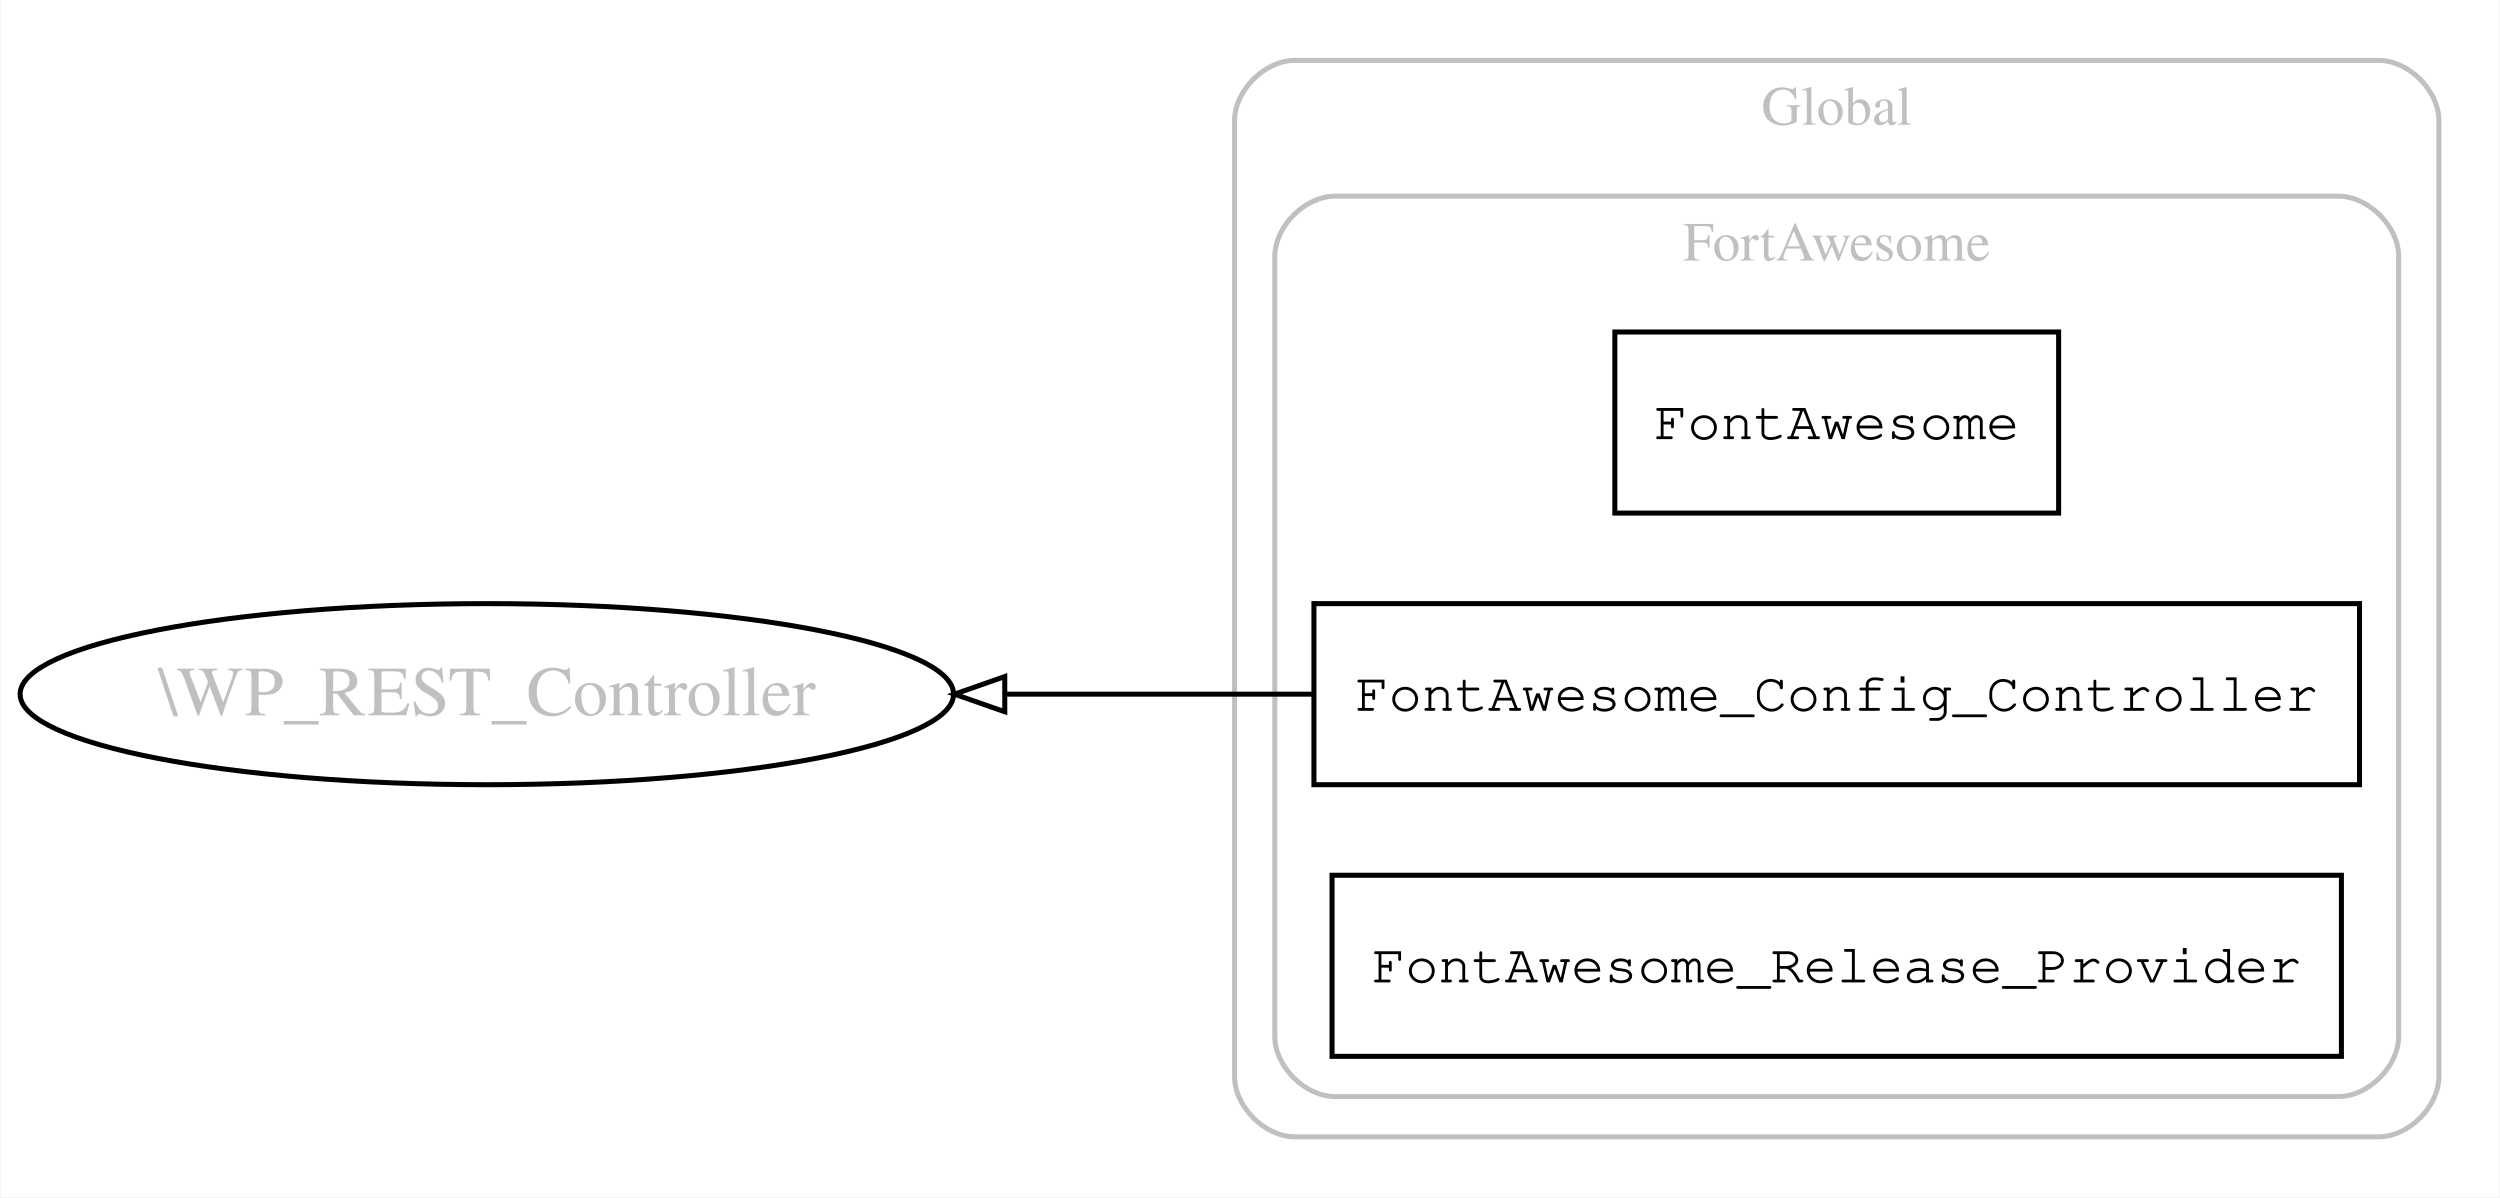
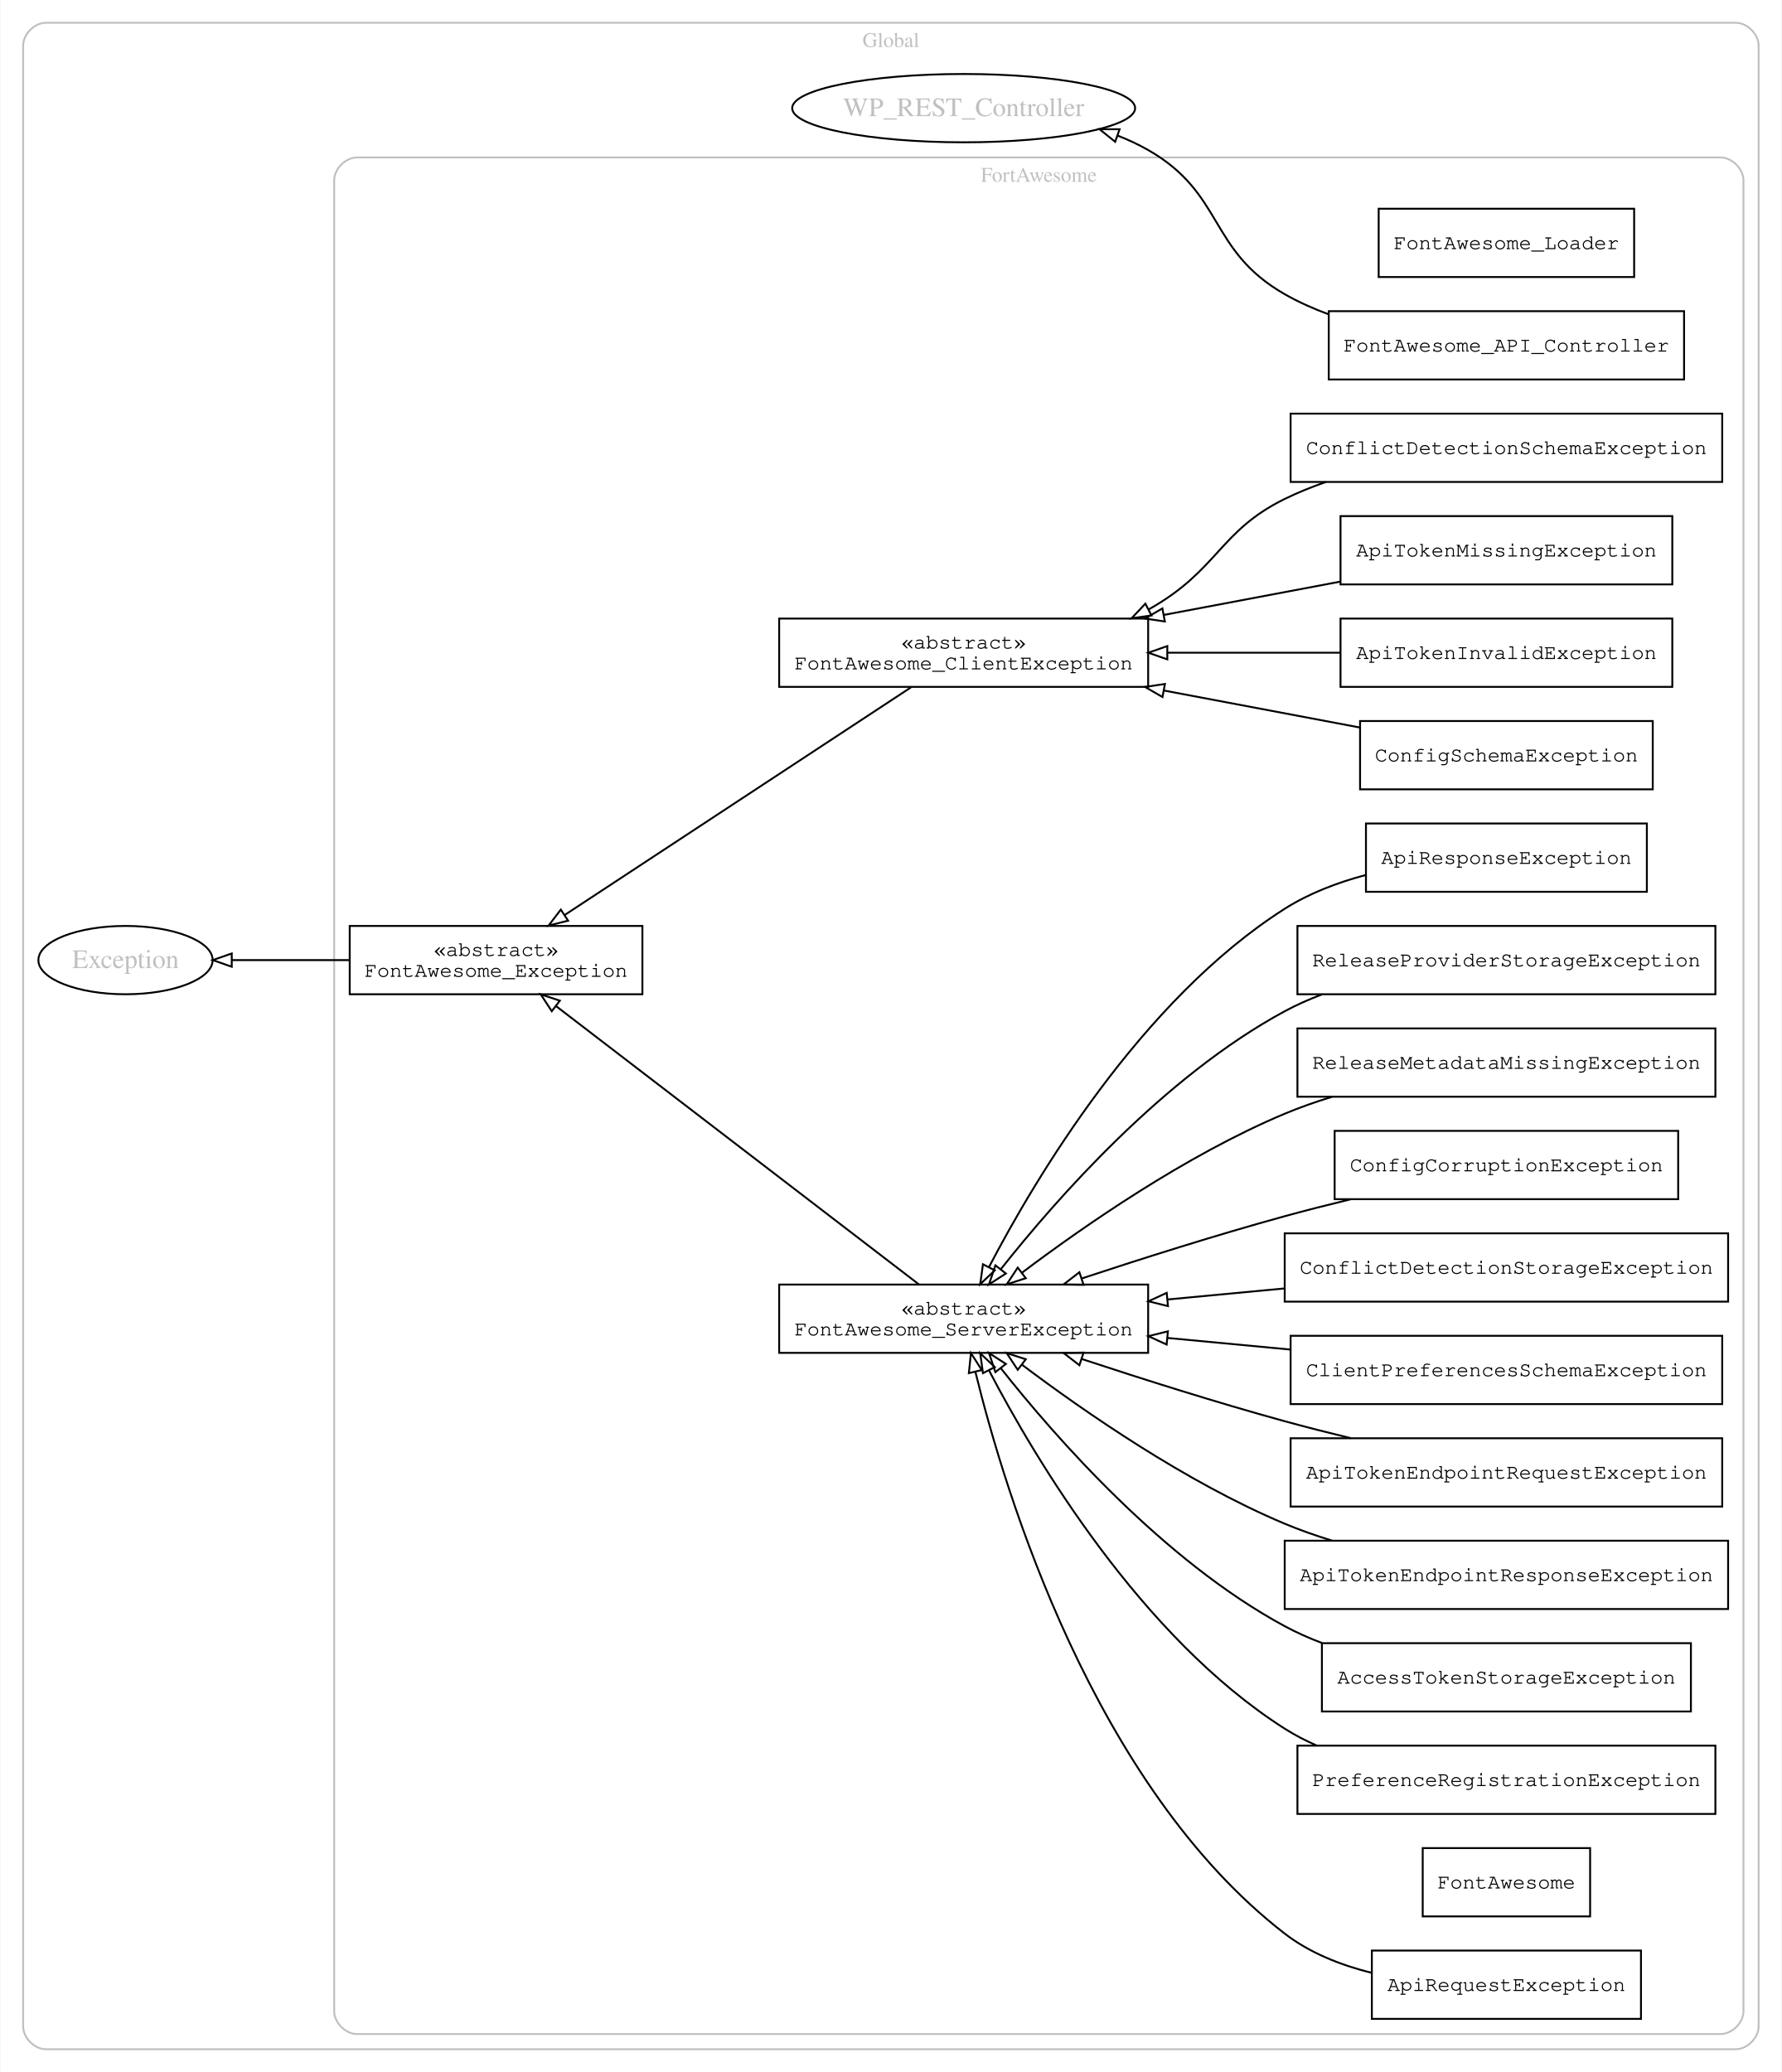
- <svg xmlns="http://www.w3.org/2000/svg" width="497pt" height="238pt" viewBox="0.00 0.00 496.72 238.00">
-   <g id="graph0" class="graph" transform="scale(1 1) rotate(0) translate(4 234)">
-     <polygon fill="#ffffff" stroke="transparent" points="-4,4 -4,-234 492.717,-234 492.717,4 -4,4" />
+ <svg xmlns="http://www.w3.org/2000/svg" width="939pt" height="1092pt" viewBox="0.00 0.00 938.61 1092.00">
+   <g id="graph0" class="graph" transform="scale(1 1) rotate(0) translate(4 1088)">
+     <polygon fill="#ffffff" stroke="transparent" points="-4,4 -4,-1088 934.607,-1088 934.607,4 -4,4" />
    <g id="clust1" class="cluster">
-       <path fill="none" stroke="#c0c0c0" d="M253.286,-8C253.286,-8 468.717,-8 468.717,-8 474.717,-8 480.717,-14 480.717,-20 480.717,-20 480.717,-210 480.717,-210 480.717,-216 474.717,-222 468.717,-222 468.717,-222 253.286,-222 253.286,-222 247.286,-222 241.286,-216 241.286,-210 241.286,-210 241.286,-20 241.286,-20 241.286,-14 247.286,-8 253.286,-8" />
-       <text text-anchor="middle" x="361.002" y="-209.2" font-family="Times,serif" font-size="11.00" fill="#c0c0c0">Global</text>
+       <path fill="none" stroke="#c0c0c0" d="M20,-8C20,-8 910.607,-8 910.607,-8 916.607,-8 922.607,-14 922.607,-20 922.607,-20 922.607,-1064 922.607,-1064 922.607,-1070 916.607,-1076 910.607,-1076 910.607,-1076 20,-1076 20,-1076 14,-1076 8,-1070 8,-1064 8,-1064 8,-20 8,-20 8,-14 14,-8 20,-8" />
+       <text text-anchor="middle" x="465.303" y="-1063.2" font-family="Times,serif" font-size="11.00" fill="#c0c0c0">Global</text>
    </g>
    <g id="clust2" class="cluster">
-       <path fill="none" stroke="#c0c0c0" d="M261.286,-16C261.286,-16 460.717,-16 460.717,-16 466.717,-16 472.717,-22 472.717,-28 472.717,-28 472.717,-183 472.717,-183 472.717,-189 466.717,-195 460.717,-195 460.717,-195 261.286,-195 261.286,-195 255.286,-195 249.286,-189 249.286,-183 249.286,-183 249.286,-28 249.286,-28 249.286,-22 255.286,-16 261.286,-16" />
-       <text text-anchor="middle" x="361.002" y="-182.2" font-family="Times,serif" font-size="11.00" fill="#c0c0c0">FortAwesome</text>
+       <path fill="none" stroke="#c0c0c0" d="M183.92,-16C183.92,-16 902.607,-16 902.607,-16 908.607,-16 914.607,-22 914.607,-28 914.607,-28 914.607,-993 914.607,-993 914.607,-999 908.607,-1005 902.607,-1005 902.607,-1005 183.92,-1005 183.92,-1005 177.92,-1005 171.92,-999 171.92,-993 171.92,-993 171.92,-28 171.92,-28 171.92,-22 177.92,-16 183.92,-16" />
+       <text text-anchor="middle" x="543.264" y="-992.2" font-family="Times,serif" font-size="11.00" fill="#c0c0c0">FortAwesome</text>
    </g>
    <g id="node1" class="node">
-       <polygon fill="none" stroke="#000000" points="405.114,-168 316.889,-168 316.889,-132 405.114,-132 405.114,-168" />
-       <text text-anchor="middle" x="361.002" y="-146.7" font-family="Courier,monospace" font-size="11.00" fill="#000000">FontAwesome</text>
+       <polygon fill="none" stroke="#000000" points="857.009,-978 722.37,-978 722.37,-942 857.009,-942 857.009,-978" />
+       <text text-anchor="middle" x="789.689" y="-956.7" font-family="Courier,monospace" font-size="11.00" fill="#000000">FontAwesome_Loader</text>
    </g>
    <g id="node2" class="node">
-       <polygon fill="none" stroke="#000000" points="464.933,-114 257.07,-114 257.07,-78 464.933,-78 464.933,-114" />
-       <text text-anchor="middle" x="361.002" y="-92.7" font-family="Courier,monospace" font-size="11.00" fill="#000000">FontAwesome_Config_Controller</text>
+       <polygon fill="none" stroke="#000000" points="334.354,-600 180.108,-600 180.108,-564 334.354,-564 334.354,-600" />
+       <text text-anchor="start" x="224.226" y="-584.2" font-family="Courier,monospace" font-size="11.00" fill="#000000">«abstract»</text>
+       <text text-anchor="start" x="187.92" y="-573.2" font-family="Courier,monospace" font-size="11.00" fill="#000000">FontAwesome_Exception</text>
+     </g>
+     <g id="node22" class="node">
+       <ellipse fill="none" stroke="#000000" cx="61.96" cy="-582" rx="45.92" ry="18" />
+       <text text-anchor="middle" x="61.96" y="-577.8" font-family="Times,serif" font-size="14.00" fill="#c0c0c0">Exception</text>
+     </g>
+     <g id="edge1" class="edge">
+       <path fill="none" stroke="#000000" d="M180.055,-582C159.362,-582 137.384,-582 118.071,-582" />
+       <polygon fill="none" stroke="#000000" points="117.939,-578.5 107.939,-582 117.939,-585.5 117.939,-578.5" />
+     </g>
+     <g id="node3" class="node">
+       <polygon fill="none" stroke="#000000" points="600.886,-411 406.428,-411 406.428,-375 600.886,-375 600.886,-411" />
+       <text text-anchor="start" x="470.652" y="-395.2" font-family="Courier,monospace" font-size="11.00" fill="#000000">«abstract»</text>
+       <text text-anchor="start" x="414.543" y="-384.2" font-family="Courier,monospace" font-size="11.00" fill="#000000">FontAwesome_ServerException</text>
+     </g>
+     <g id="edge2" class="edge">
+       <path fill="none" stroke="#000000" d="M480.029,-411.122C435.502,-445.272 339.153,-519.169 289.008,-557.628" />
+       <polygon fill="none" stroke="#000000" points="286.593,-555.07 280.788,-563.933 290.853,-560.624 286.593,-555.07" />
    </g>
    <g id="node4" class="node">
-       <ellipse fill="none" stroke="#000000" cx="92.643" cy="-96" rx="92.786" ry="18" />
-       <text text-anchor="middle" x="92.643" y="-91.8" font-family="Times,serif" font-size="14.00" fill="#c0c0c0">\WP_REST_Controller</text>
+       <polygon fill="none" stroke="#000000" points="600.886,-762 406.428,-762 406.428,-726 600.886,-726 600.886,-762" />
+       <text text-anchor="start" x="470.652" y="-746.2" font-family="Courier,monospace" font-size="11.00" fill="#000000">«abstract»</text>
+       <text text-anchor="start" x="414.543" y="-735.2" font-family="Courier,monospace" font-size="11.00" fill="#000000">FontAwesome_ClientException</text>
    </g>
-     <g id="edge1" class="edge">
-       <path fill="none" stroke="#000000" d="M257.247,-96C237.059,-96 215.901,-96 195.735,-96" />
-       <polygon fill="none" stroke="#000000" points="195.608,-92.5 185.607,-96 195.607,-99.5 195.608,-92.5" />
+     <g id="edge3" class="edge">
+       <path fill="none" stroke="#000000" d="M475.868,-725.731C431.102,-696.302 343.035,-638.407 293.422,-605.792" />
+       <polygon fill="none" stroke="#000000" points="295.198,-602.77 284.919,-600.202 291.352,-608.62 295.198,-602.77" />
    </g>
-     <g id="node3" class="node">
-       <polygon fill="none" stroke="#000000" points="461.332,-60 260.671,-60 260.671,-24 461.332,-24 461.332,-60" />
-       <text text-anchor="middle" x="361.002" y="-38.7" font-family="Courier,monospace" font-size="11.00" fill="#000000">FontAwesome_Release_Provider</text>
+     <g id="node5" class="node">
+       <polygon fill="none" stroke="#000000" points="877.116,-816 702.263,-816 702.263,-780 877.116,-780 877.116,-816" />
+       <text text-anchor="middle" x="789.689" y="-794.7" font-family="Courier,monospace" font-size="11.00" fill="#000000">ApiTokenMissingException</text>
+     </g>
+     <g id="edge4" class="edge">
+       <path fill="none" stroke="#000000" d="M702.316,-781.505C672.889,-775.949 639.739,-769.691 609.071,-763.901" />
+       <polygon fill="none" stroke="#000000" points="609.685,-760.455 599.209,-762.039 608.386,-767.334 609.685,-760.455" />
+     </g>
+     <g id="node6" class="node">
+       <polygon fill="none" stroke="#000000" points="903.424,-330 675.955,-330 675.955,-294 903.424,-294 903.424,-330" />
+       <text text-anchor="middle" x="789.689" y="-308.7" font-family="Courier,monospace" font-size="11.00" fill="#000000">ApiTokenEndpointRequestException</text>
+     </g>
+     <g id="edge5" class="edge">
+       <path fill="none" stroke="#000000" d="M707.707,-330.032C695.944,-332.881 684.021,-335.911 672.771,-339 637.084,-348.801 597.668,-361.288 565.873,-371.785" />
+       <polygon fill="none" stroke="#000000" points="564.652,-368.503 556.263,-374.974 566.856,-375.146 564.652,-368.503" />
+     </g>
+     <g id="node7" class="node">
+       <polygon fill="none" stroke="#000000" points="877.116,-762 702.263,-762 702.263,-726 877.116,-726 877.116,-762" />
+       <text text-anchor="middle" x="789.689" y="-740.7" font-family="Courier,monospace" font-size="11.00" fill="#000000">ApiTokenInvalidException</text>
+     </g>
+     <g id="edge6" class="edge">
+       <path fill="none" stroke="#000000" d="M702.316,-744C673.533,-744 641.188,-744 611.088,-744" />
+       <polygon fill="none" stroke="#000000" points="610.975,-740.5 600.975,-744 610.975,-747.5 610.975,-740.5" />
+     </g>
+     <g id="node8" class="node">
+       <polygon fill="none" stroke="#000000" points="906.525,-276 672.854,-276 672.854,-240 906.525,-240 906.525,-276" />
+       <text text-anchor="middle" x="789.689" y="-254.7" font-family="Courier,monospace" font-size="11.00" fill="#000000">ApiTokenEndpointResponseException</text>
+     </g>
+     <g id="edge7" class="edge">
+       <path fill="none" stroke="#000000" d="M697.781,-276.05C689.202,-278.68 680.742,-281.652 672.771,-285 620.88,-306.795 567.13,-344.096 534.534,-368.65" />
+       <polygon fill="none" stroke="#000000" points="532.154,-366.063 526.319,-374.907 536.395,-371.632 532.154,-366.063" />
+     </g>
+     <g id="node9" class="node">
+       <polygon fill="none" stroke="#000000" points="886.918,-222 692.46,-222 692.46,-186 886.918,-186 886.918,-222" />
+       <text text-anchor="middle" x="789.689" y="-200.7" font-family="Courier,monospace" font-size="11.00" fill="#000000">AccessTokenStorageException</text>
+     </g>
+     <g id="edge8" class="edge">
+       <path fill="none" stroke="#000000" d="M692.469,-222.101C685.641,-224.684 679.003,-227.633 672.771,-231 609.027,-265.447 552.077,-330.442 523.354,-366.759" />
+       <polygon fill="none" stroke="#000000" points="520.388,-364.872 517.001,-374.911 525.909,-369.175 520.388,-364.872" />
+     </g>
+     <g id="node10" class="node">
+       <polygon fill="none" stroke="#000000" points="866.812,-708 712.566,-708 712.566,-672 866.812,-672 866.812,-708" />
+       <text text-anchor="middle" x="789.689" y="-686.7" font-family="Courier,monospace" font-size="11.00" fill="#000000">ConfigSchemaException</text>
+     </g>
+     <g id="edge9" class="edge">
+       <path fill="none" stroke="#000000" d="M712.285,-704.613C680.587,-710.597 643.399,-717.618 609.268,-724.062" />
+       <polygon fill="none" stroke="#000000" points="608.435,-720.657 599.258,-725.952 609.734,-727.535 608.435,-720.657" />
+     </g>
+     <g id="node11" class="node">
+       <polygon fill="none" stroke="#000000" points="899.823,-168 679.556,-168 679.556,-132 899.823,-132 899.823,-168" />
+       <text text-anchor="middle" x="789.689" y="-146.7" font-family="Courier,monospace" font-size="11.00" fill="#000000">PreferenceRegistrationException</text>
+     </g>
+     <g id="edge10" class="edge">
+       <path fill="none" stroke="#000000" d="M689.833,-168.001C683.875,-170.607 678.132,-173.589 672.771,-177 597.185,-225.102 541.366,-319.148 517.079,-365.639" />
+       <polygon fill="none" stroke="#000000" points="513.828,-364.31 512.379,-374.805 520.057,-367.504 513.828,-364.31" />
+     </g>
+     <g id="node12" class="node">
+       <polygon fill="none" stroke="#000000" points="860.61,-60 718.768,-60 718.768,-24 860.61,-24 860.61,-60" />
+       <text text-anchor="middle" x="789.689" y="-38.7" font-family="Courier,monospace" font-size="11.00" fill="#000000">ApiRequestException</text>
+     </g>
+     <g id="edge11" class="edge">
+       <path fill="none" stroke="#000000" d="M718.887,-48.204C702.52,-52.263 686.037,-58.74 672.771,-69 572.187,-146.798 525.446,-301.348 509.889,-364.804" />
+       <polygon fill="none" stroke="#000000" points="506.404,-364.332 507.497,-374.87 513.214,-365.95 506.404,-364.332" />
+     </g>
+     <g id="node13" class="node">
+       <polygon fill="none" stroke="#000000" points="863.711,-654 715.668,-654 715.668,-618 863.711,-618 863.711,-654" />
+       <text text-anchor="middle" x="789.689" y="-632.7" font-family="Courier,monospace" font-size="11.00" fill="#000000">ApiResponseException</text>
+     </g>
+     <g id="edge12" class="edge">
+       <path fill="none" stroke="#000000" d="M715.539,-626.851C700.621,-622.869 685.601,-617.165 672.771,-609 597.185,-560.898 541.366,-466.852 517.079,-420.361" />
+       <polygon fill="none" stroke="#000000" points="520.057,-418.496 512.379,-411.195 513.828,-421.69 520.057,-418.496" />
+     </g>
+     <g id="node14" class="node">
+       <polygon fill="none" stroke="#000000" points="899.823,-600 679.556,-600 679.556,-564 899.823,-564 899.823,-600" />
+       <text text-anchor="middle" x="789.689" y="-578.7" font-family="Courier,monospace" font-size="11.00" fill="#000000">ReleaseProviderStorageException</text>
+     </g>
+     <g id="edge13" class="edge">
+       <path fill="none" stroke="#000000" d="M692.469,-563.899C685.641,-561.317 679.003,-558.367 672.771,-555 609.027,-520.553 552.077,-455.558 523.354,-419.241" />
+       <polygon fill="none" stroke="#000000" points="525.909,-416.825 517.001,-411.089 520.388,-421.128 525.909,-416.825" />
+     </g>
+     <g id="node15" class="node">
+       <polygon fill="none" stroke="#000000" points="899.823,-546 679.556,-546 679.556,-510 899.823,-510 899.823,-546" />
+       <text text-anchor="middle" x="789.689" y="-524.7" font-family="Courier,monospace" font-size="11.00" fill="#000000">ReleaseMetadataMissingException</text>
+     </g>
+     <g id="edge14" class="edge">
+       <path fill="none" stroke="#000000" d="M697.781,-509.95C689.202,-507.32 680.742,-504.348 672.771,-501 620.88,-479.205 567.13,-441.904 534.534,-417.35" />
+       <polygon fill="none" stroke="#000000" points="536.395,-414.368 526.319,-411.093 532.154,-419.937 536.395,-414.368" />
+     </g>
+     <g id="node16" class="node">
+       <polygon fill="none" stroke="#000000" points="880.216,-492 699.162,-492 699.162,-456 880.216,-456 880.216,-492" />
+       <text text-anchor="middle" x="789.689" y="-470.7" font-family="Courier,monospace" font-size="11.00" fill="#000000">ConfigCorruptionException</text>
+     </g>
+     <g id="edge15" class="edge">
+       <path fill="none" stroke="#000000" d="M707.707,-455.968C695.944,-453.119 684.021,-450.089 672.771,-447 637.084,-437.199 597.668,-424.712 565.873,-414.215" />
+       <polygon fill="none" stroke="#000000" points="566.856,-410.854 556.263,-411.026 564.652,-417.497 566.856,-410.854" />
+     </g>
+     <g id="node17" class="node">
+       <polygon fill="none" stroke="#000000" points="903.424,-870 675.955,-870 675.955,-834 903.424,-834 903.424,-870" />
+       <text text-anchor="middle" x="789.689" y="-848.7" font-family="Courier,monospace" font-size="11.00" fill="#000000">ConflictDetectionSchemaException</text>
+     </g>
+     <g id="edge16" class="edge">
+       <path fill="none" stroke="#000000" d="M694.581,-833.992C687.05,-831.38 679.689,-828.399 672.771,-825 638.251,-808.038 637.812,-787.322 601.126,-766.798" />
+       <polygon fill="none" stroke="#000000" points="602.639,-763.64 592.15,-762.146 599.418,-769.855 602.639,-763.64" />
+     </g>
+     <g id="node18" class="node">
+       <polygon fill="none" stroke="#000000" points="906.525,-438 672.854,-438 672.854,-402 906.525,-402 906.525,-438" />
+       <text text-anchor="middle" x="789.689" y="-416.7" font-family="Courier,monospace" font-size="11.00" fill="#000000">ConflictDetectionStorageException</text>
+     </g>
+     <g id="edge17" class="edge">
+       <path fill="none" stroke="#000000" d="M672.524,-408.94C652.198,-407.022 631.153,-405.035 611.103,-403.142" />
+       <polygon fill="none" stroke="#000000" points="611.319,-399.647 601.034,-402.192 610.661,-406.616 611.319,-399.647" />
+     </g>
+     <g id="node19" class="node">
+       <polygon fill="none" stroke="#000000" points="903.424,-384 675.955,-384 675.955,-348 903.424,-348 903.424,-384" />
+       <text text-anchor="middle" x="789.689" y="-362.7" font-family="Courier,monospace" font-size="11.00" fill="#000000">ClientPreferencesSchemaException</text>
+     </g>
+     <g id="edge18" class="edge">
+       <path fill="none" stroke="#000000" d="M675.82,-376.749C654.436,-378.767 632.144,-380.872 610.967,-382.87" />
+       <polygon fill="none" stroke="#000000" points="610.625,-379.387 600.998,-383.812 611.283,-386.356 610.625,-379.387" />
+     </g>
+     <g id="node20" class="node">
+       <polygon fill="none" stroke="#000000" points="833.802,-114 745.577,-114 745.577,-78 833.802,-78 833.802,-114" />
+       <text text-anchor="middle" x="789.689" y="-92.7" font-family="Courier,monospace" font-size="11.00" fill="#000000">FontAwesome</text>
+     </g>
+     <g id="node21" class="node">
+       <polygon fill="none" stroke="#000000" points="883.318,-924 696.061,-924 696.061,-888 883.318,-888 883.318,-924" />
+       <text text-anchor="middle" x="789.689" y="-902.7" font-family="Courier,monospace" font-size="11.00" fill="#000000">FontAwesome_API_Controller</text>
+     </g>
+     <g id="node23" class="node">
+       <ellipse fill="none" stroke="#000000" cx="503.657" cy="-1031" rx="90.372" ry="18" />
+       <text text-anchor="middle" x="503.657" y="-1026.8" font-family="Times,serif" font-size="14.00" fill="#c0c0c0">WP_REST_Controller</text>
+     </g>
+     <g id="edge19" class="edge">
+       <path fill="none" stroke="#000000" d="M695.89,-922.39C687.831,-925.358 680.004,-928.862 672.771,-933 632.386,-956.107 641.206,-985.978 600.771,-1009 595.719,-1011.877 590.318,-1014.378 584.747,-1016.551" />
+       <polygon fill="none" stroke="#000000" points="583.505,-1013.278 575.242,-1019.909 585.837,-1019.878 583.505,-1013.278" />
    </g>
  </g>
</svg>
